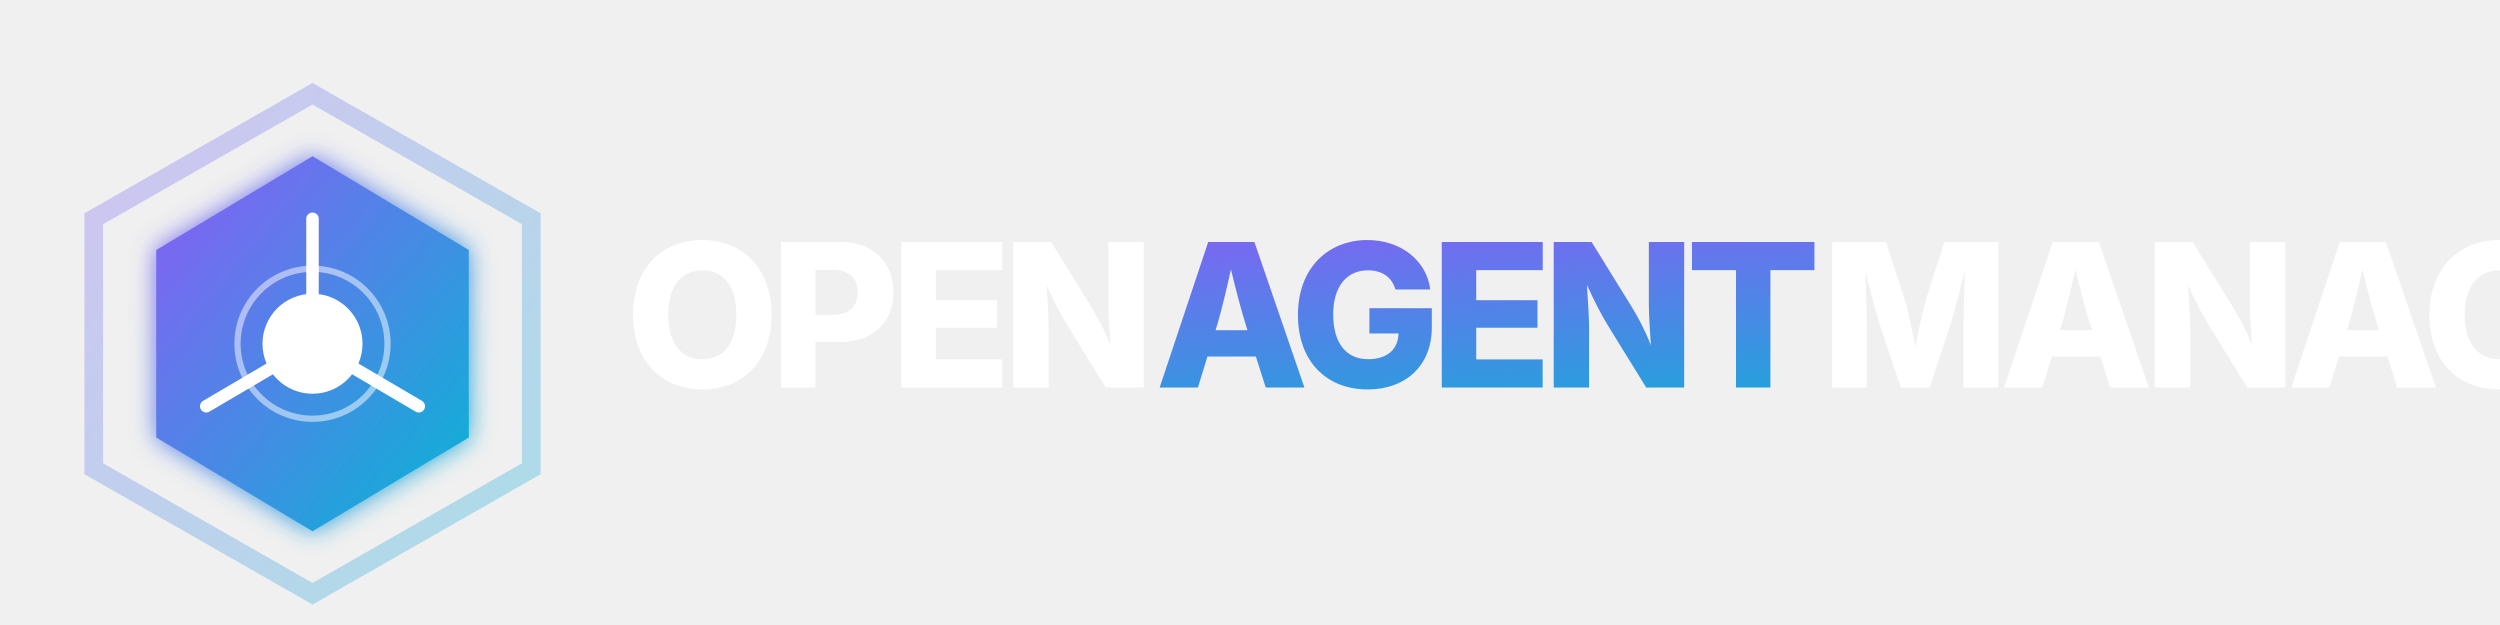
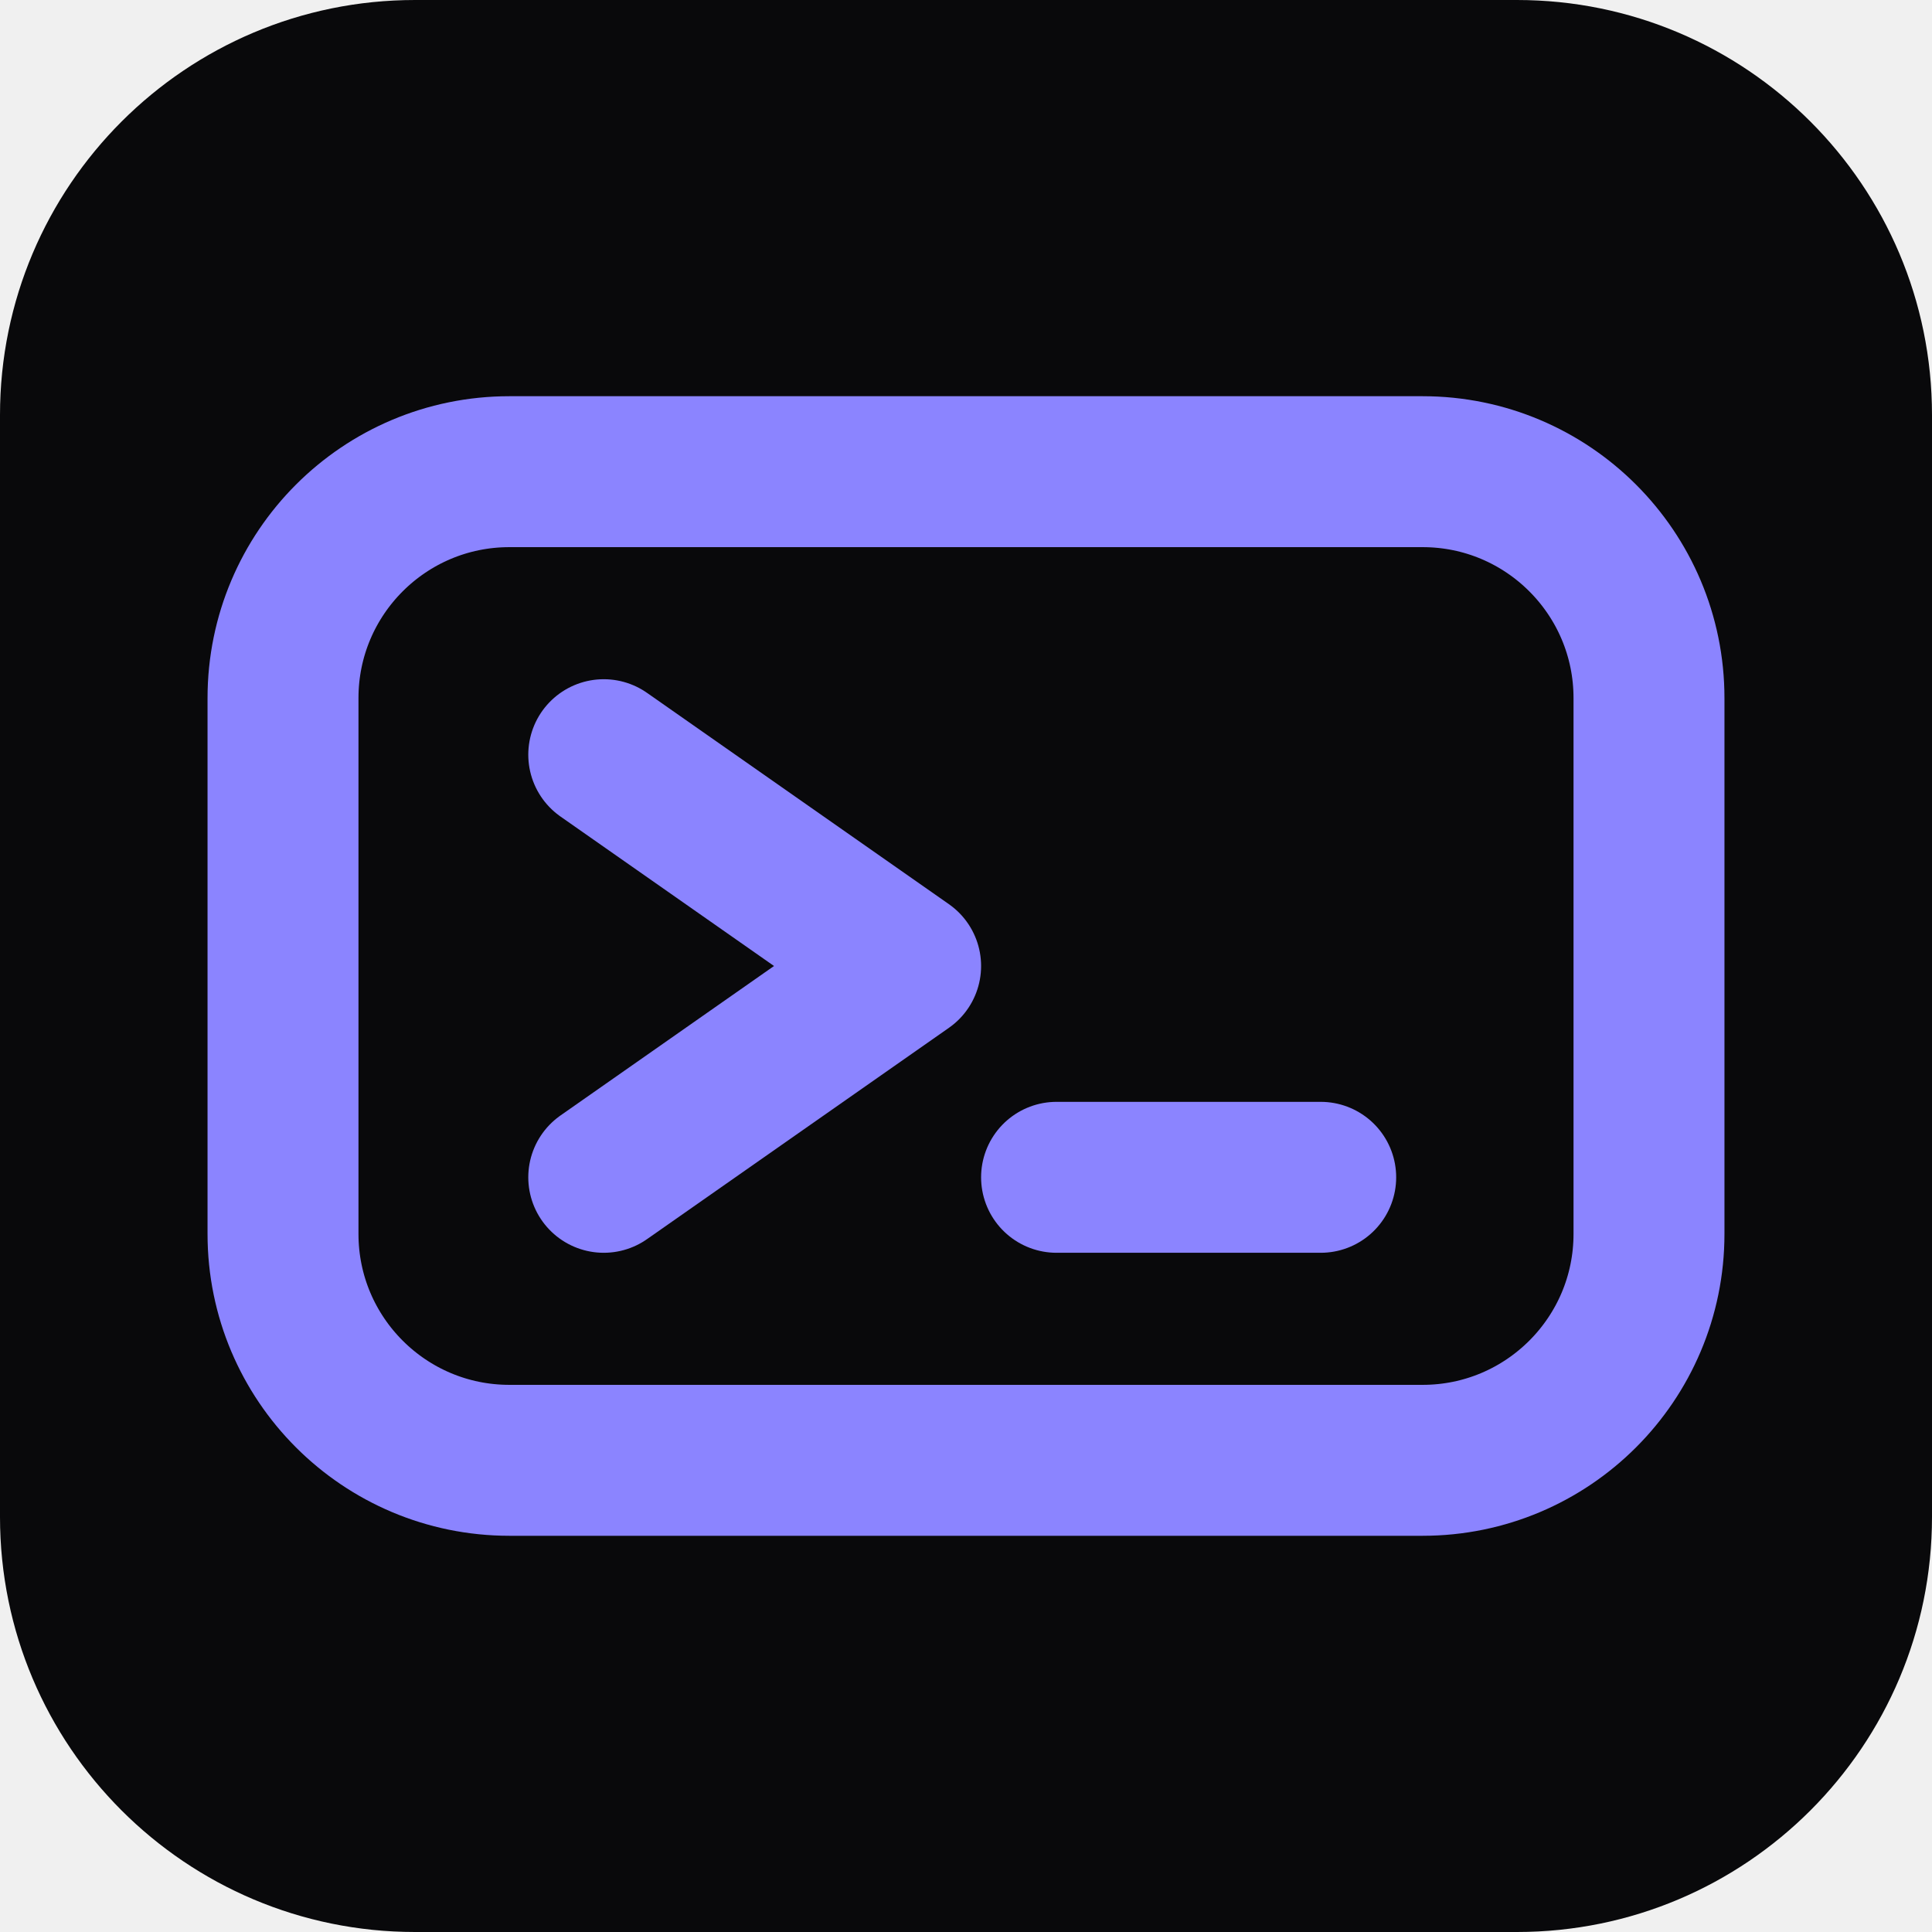
- <svg xmlns="http://www.w3.org/2000/svg" width="400" height="100" viewBox="0 0 400 100" fill="none">
-   <defs>
-     <linearGradient id="logo-gradient" x1="0%" y1="0%" x2="100%" y2="100%">
-       <stop offset="0%" stop-color="#8B5CF6" />
-       <stop offset="100%" stop-color="#06B6D4" />
-     </linearGradient>
-     <filter id="glow" x="-20%" y="-20%" width="140%" height="140%">
-       <feGaussianBlur stdDeviation="2" result="blur" />
-       <feComposite in="SourceGraphic" in2="blur" operator="over" />
-     </filter>
-   </defs>
-   <g transform="translate(10, 10)">
-     <path d="M40 5L75 25V65L40 85L5 65V25L40 5Z" stroke="url(#logo-gradient)" stroke-width="3" fill="none" opacity="0.3" />
-     <path d="M40 15L65 30V60L40 75L15 60V30L40 15Z" fill="url(#logo-gradient)" filter="url(#glow)" />
-     <circle cx="40" cy="45" r="8" fill="white" />
-     <circle cx="40" cy="45" r="12" stroke="white" stroke-width="1" opacity="0.5" />
-     <line x1="40" y1="45" x2="40" y2="25" stroke="white" stroke-width="2" stroke-linecap="round" />
-     <line x1="40" y1="45" x2="57" y2="55" stroke="white" stroke-width="2" stroke-linecap="round" />
-     <line x1="40" y1="45" x2="23" y2="55" stroke="white" stroke-width="2" stroke-linecap="round" />
+ <svg xmlns="http://www.w3.org/2000/svg" viewBox="0 0 1024 1024">
+   <rect width="1024" height="1024" rx="220" fill="#09090b" />
+   <g fill="none" stroke="#8b84ff" stroke-width="80" stroke-linecap="round" stroke-linejoin="round">
+     <rect x="150" y="250" width="724" height="524" rx="120" />
+     <path d="M 320 400 L 480 512 L 320 624" />
+     <line x1="560" y1="624" x2="700" y2="624" stroke-width="80" />
  </g>
-   <text x="100" y="62" fill="white" style="font-family: 'Inter', system-ui, sans-serif; font-weight: 800; font-size: 32px; letter-spacing: -0.05em;">
-     OPEN<tspan fill="url(#logo-gradient)">AGENT</tspan>MANAGER
-   </text>
</svg>
